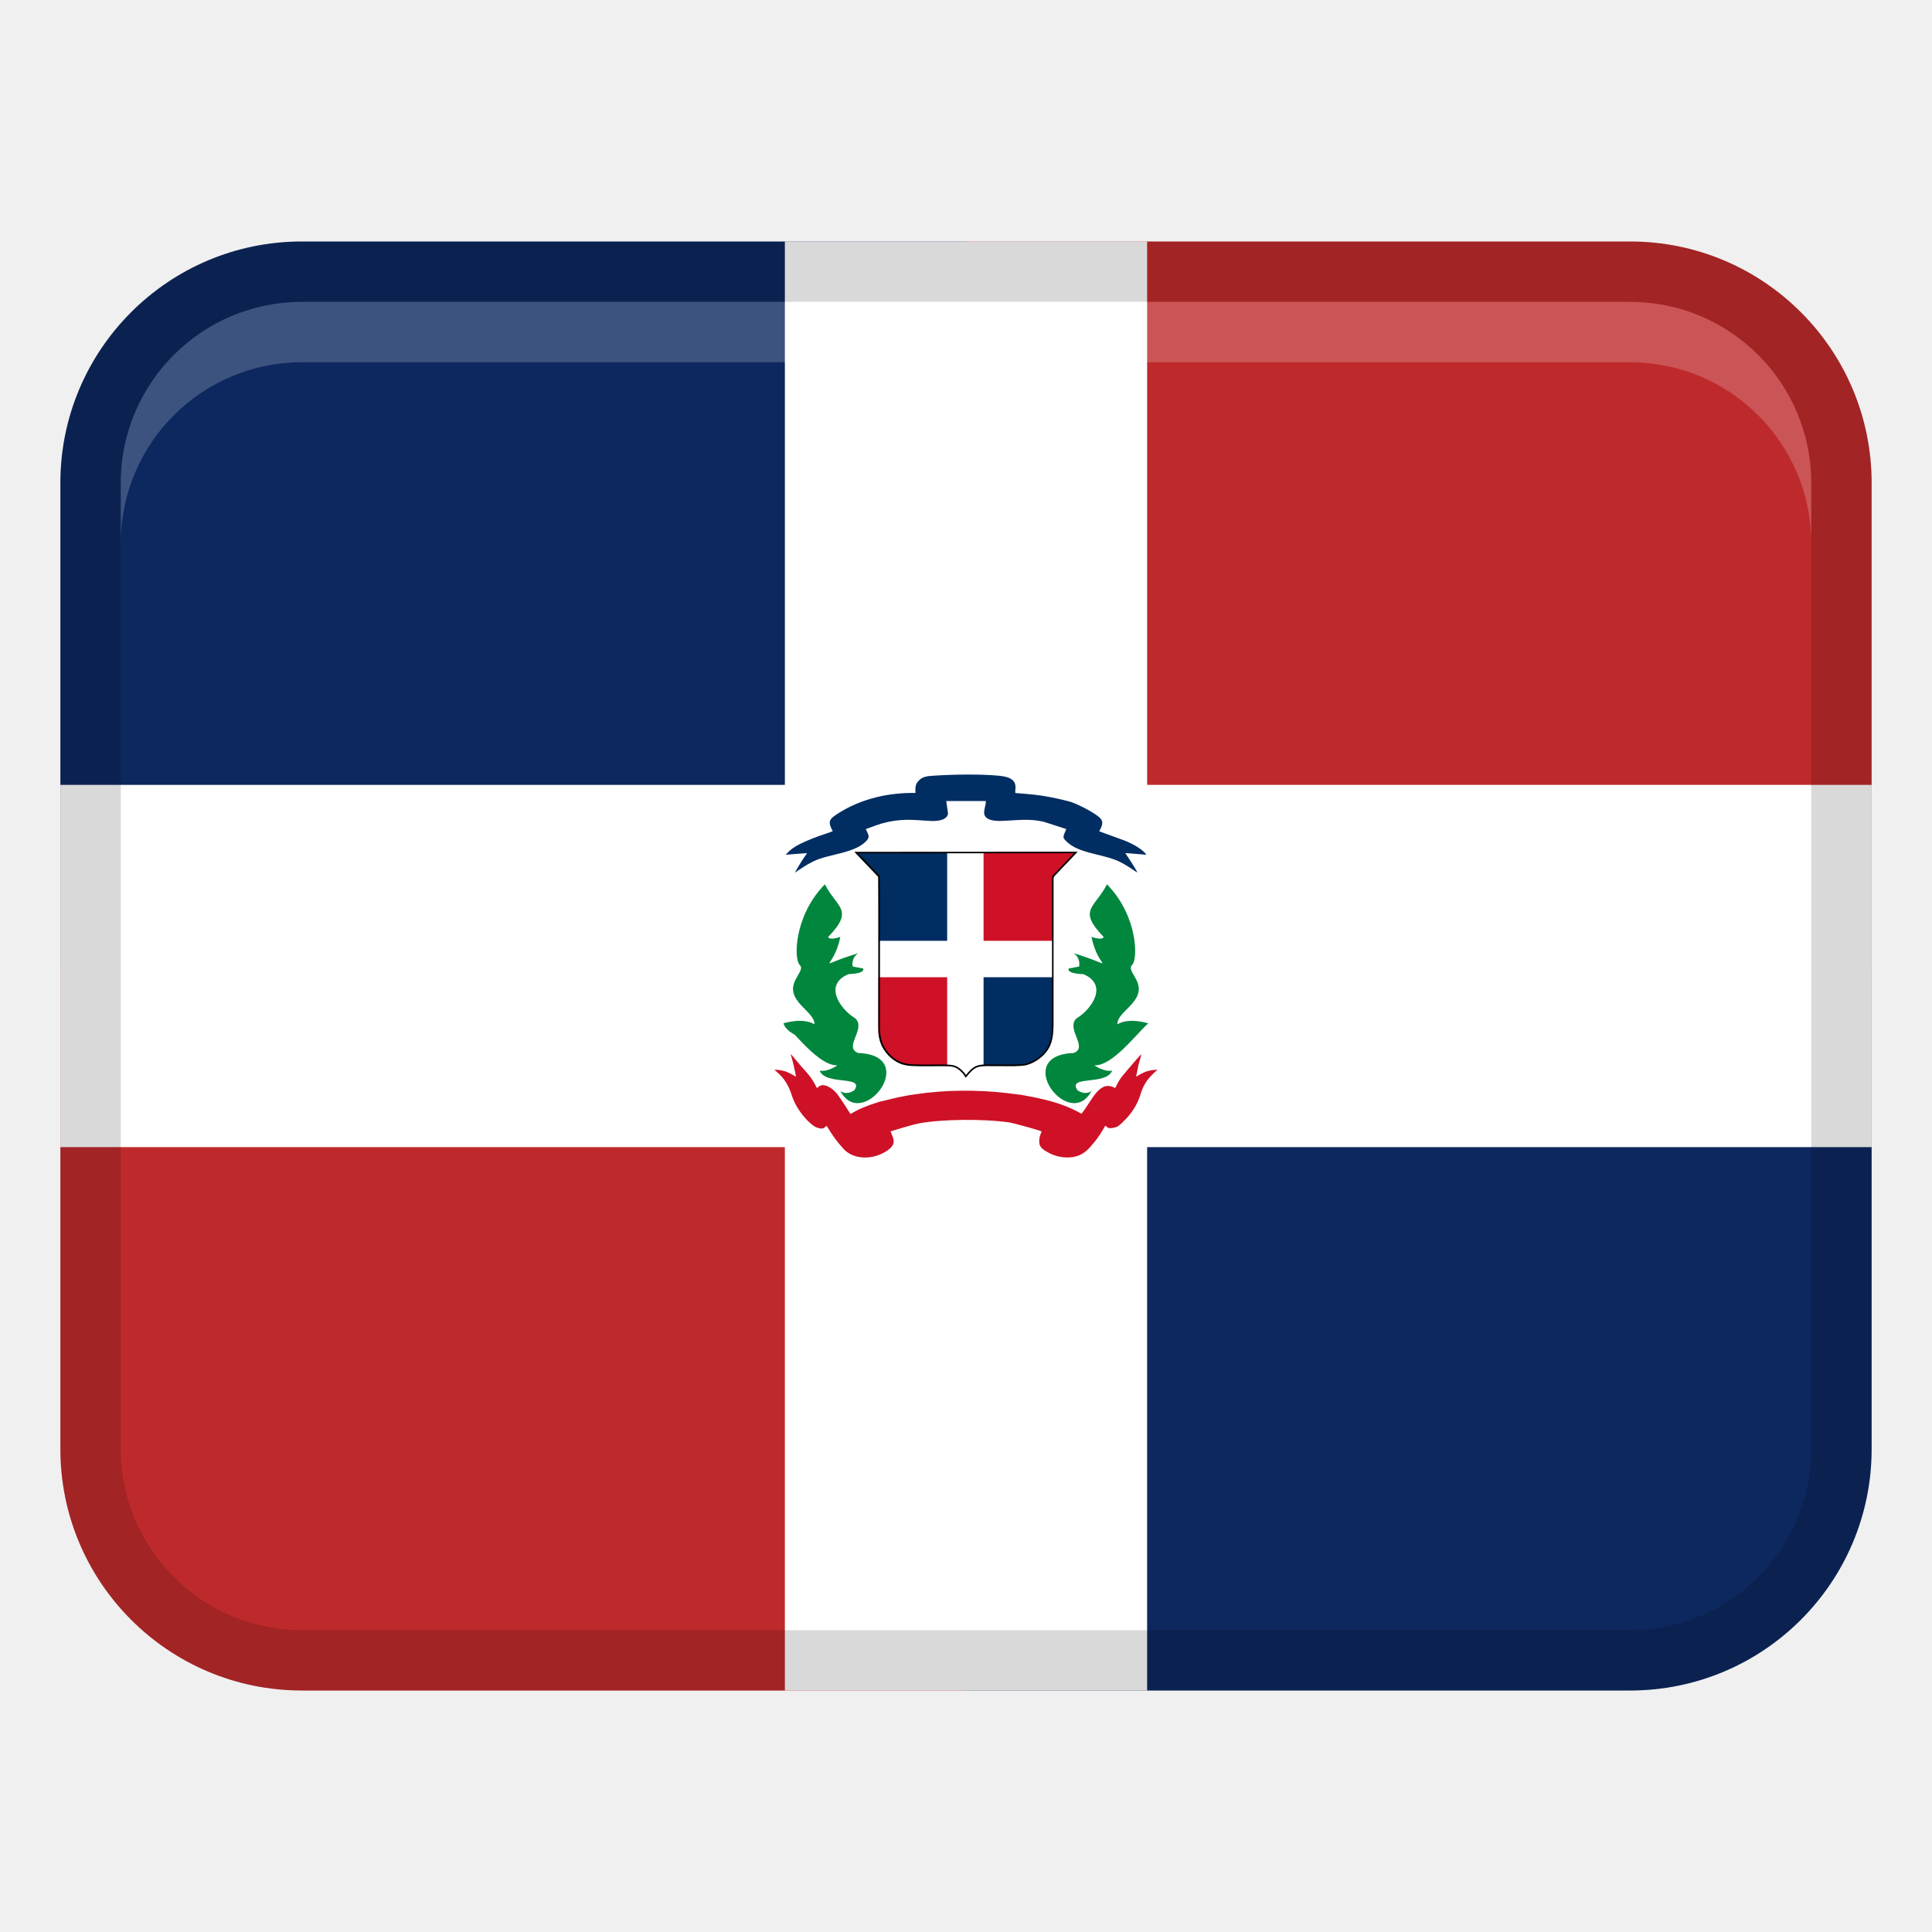
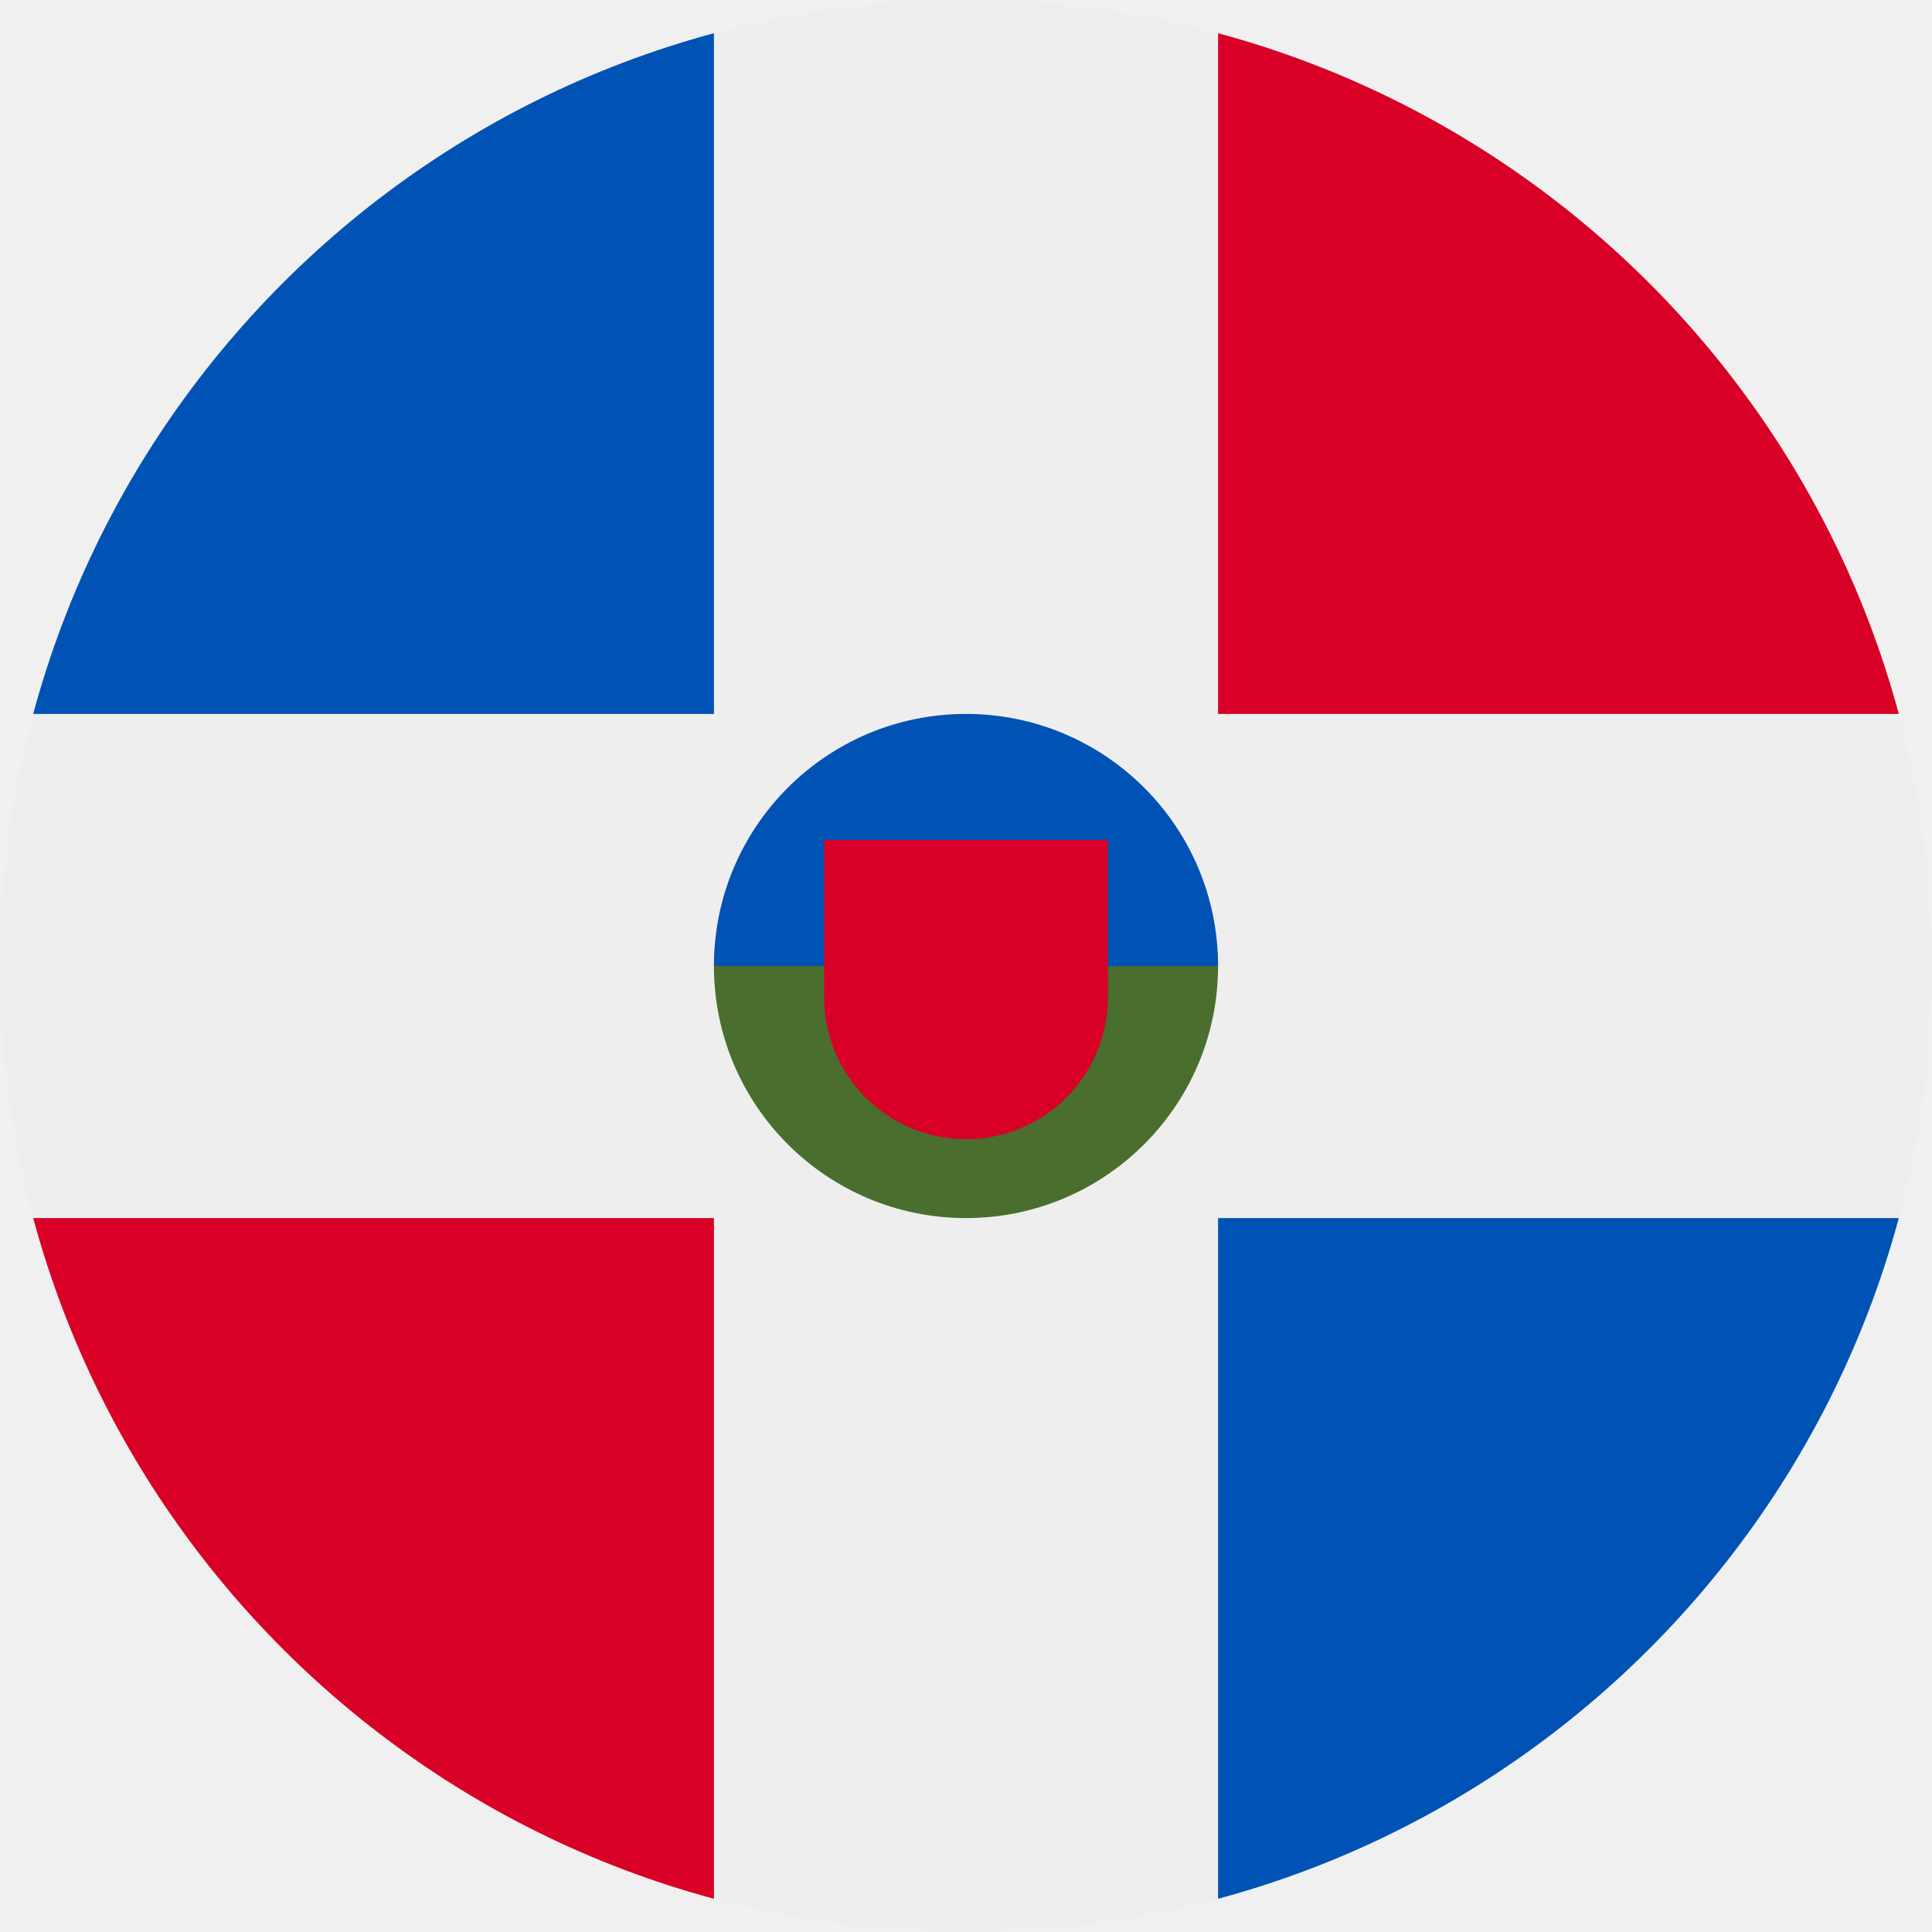
- <svg xmlns="http://www.w3.org/2000/svg" width="32" height="32" viewBox="0 0 32 32">
-   <g class="nc-icon-wrapper">
-     <path d="M5,4c-2.209,0-4,1.791-4,4v8h15V4H5Z" fill="#0d285f" />
-     <path d="M31,8c0-2.209-1.791-4-4-4h-11v12h15V8Z" fill="#be2a2c" />
-     <path d="M5,28c-2.209,0-4-1.791-4-4v-8h15v12H5Z" fill="#be2a2c" />
-     <path d="M31,24c0,2.209-1.791,4-4,4h-11v-12h15v8Z" fill="#0d285f" />
-     <path fill="#fff" d="M13 4H19V28H13z" />
-     <path transform="rotate(-90 16 16)" fill="#fff" d="M13 1H19V31H13z" />
-     <path d="M27,4H5c-2.209,0-4,1.791-4,4V24c0,2.209,1.791,4,4,4H27c2.209,0,4-1.791,4-4V8c0-2.209-1.791-4-4-4Zm3,20c0,1.654-1.346,3-3,3H5c-1.654,0-3-1.346-3-3V8c0-1.654,1.346-3,3-3H27c1.654,0,3,1.346,3,3V24Z" opacity=".15" />
-     <path d="M18.987,14.156c-.06-.092-.246-.189-.353-.231l-.427-.156c.039-.075,.071-.137,.032-.198-.059-.09-.416-.265-.506-.29-.154-.042-.31-.075-.468-.101-.152-.024-.445-.045-.445-.045-.021-.022,.04-.138-.054-.219-.055-.044-.135-.059-.217-.067-.326-.031-.771-.022-1.1,0-.095,.006-.162,.016-.217,.067-.066,.062-.075,.1-.069,.218-.44-.008-.884,.093-1.254,.322-.17,.105-.21,.141-.116,.31-.022,.015-.177,.062-.215,.076-.141,.054-.285,.107-.405,.18-.073,.044-.104,.077-.16,.135l.353-.027c-.011,.023-.037,.056-.051,.078-.06,.087-.098,.156-.15,.247,.1-.068,.19-.131,.305-.187,.252-.127,.706-.131,.892-.354,.048-.056,.019-.09-.021-.182,.138-.046,.19-.078,.357-.116,.405-.09,.683,.017,.879-.031,.061-.015,.121-.049,.125-.113l-.029-.204h.657c0,.115-.11,.263,.094,.316,.184,.048,.557-.057,.879,.032l.357,.115c-.002,.017-.027,.062-.035,.086-.015,.041-.014,.063,.013,.093,.035,.04,.084,.079,.137,.11,.105,.06,.241,.098,.371,.129,.371,.09,.406,.114,.692,.304-.019-.056-.155-.254-.2-.324l.351,.028Z" fill="#002d62" />
-     <path d="M13.508,17.19c.036-.176-.201-.307-.531-.24,.037,.133,.275,.281,.531,.24Z" fill="#00863d" />
-     <path d="M14.954,17.786s.001-.002,.002-.003c-.003-.007-.003-.005-.002,.003Z" fill="#00863d" />
-     <path d="M17.043,17.786s-.001-.002-.002-.003c.003-.007,.003-.005,.002,.003Z" fill="#00863d" />
-     <path d="M18.817,17.834l.039-.192c.012-.053,.041-.131,.047-.182-.085,.09-.16,.184-.235,.268-.035,.047-.075,.086-.11,.137-.075,.115-.06,.119-.089,.156-.262-.145-.379,.209-.556,.426-.328-.184-.614-.242-.999-.313-.086-.009-.164-.021-.235-.029-.485-.057-1.019-.055-1.502,.018-.249,.032-.404,.077-.623,.129h0c-.178,.059-.297,.099-.467,.199-.065-.098-.154-.242-.217-.326-.035-.045-.085-.094-.146-.125-.097-.045-.132-.031-.193,.022l-.043-.082c-.087-.153-.177-.223-.274-.346l-.087-.102c-.012-.014-.016-.023-.031-.031,.037,.123,.064,.24,.089,.373-.053-.029-.102-.059-.158-.082-.041-.016-.148-.039-.199-.033l.063,.057c.108,.096,.179,.223,.223,.365,.047,.154,.158,.319,.274,.432,.024,.023,.091,.084,.134,.1,.13,.047,.124-.002,.171-.025,.1,.169,.165,.254,.28,.383,.124,.131,.319,.166,.497,.125,.079-.02,.128-.041,.189-.076,.231-.133,.12-.236,.093-.342,.075-.023,.368-.112,.474-.132,.371-.069,1.06-.078,1.5-.014,.039,.006,.483,.124,.527,.149-.031,.074-.044,.11-.039,.191,.008,.075,.072,.114,.129,.147,.061,.035,.11,.057,.189,.076,.077,.018,.16,.021,.238,.01,.166-.027,.252-.123,.323-.209,.118-.135,.155-.216,.215-.311,0,0,.034,.031,.058,.039,.023,.007,.096-.006,.116-.014,.057-.021,.093-.064,.132-.102,.122-.117,.225-.27,.274-.436,.059-.195,.14-.287,.284-.414-.186,.006-.25,.057-.355,.115Z" fill="#ce1126" />
-     <path d="M14.552,14.519c.004,.026,.002,2.169,.002,2.391,0,.212,.002,.347,.103,.481,.083,.116,.222,.212,.358,.244,.096,.02,.45,.012,.573,.012,.273-.013,.306,.048,.41,.183,.118-.19,.247-.193,.489-.183,.123,0,.387,.01,.496-.014,.131-.031,.233-.094,.317-.198,.139-.159,.131-.357,.131-.565v-2.26c0-.102-.012-.077,.04-.13l.34-.357-3.638,.002,.377,.395h0Z" fill="#fff" />
-     <path d="M15.688,15.583v-1.461h-1.505l.374,.395,.004,1.066h1.128Z" fill="#002d62" />
-     <path d="M16.291,15.583v-1.461h1.533l-.391,.419v1.042h-1.142Zm-.603,.603h-1.138l-.003,.92c.052,.402,.349,.539,.615,.537,.18,.002,.242-.001,.526-.003v-1.455Z" fill="#ce1126" />
-     <path d="M16.291,16.186h1.145l-.004,.92c-.027,.398-.349,.539-.615,.537l-.526-.003v-1.455Z" fill="#002d62" />
-     <path d="M15.997,17.853l-.013-.02c-.023-.036-.032-.05-.062-.079-.095-.095-.162-.095-.297-.094h-.03c-.023,0-.054,0-.09,0-.162,.001-.406,.004-.486-.013-.18-.028-.297-.146-.364-.239-.108-.153-.108-.283-.108-.499v-.22c0-.572,.001-2.074-.002-2.166l-.395-.414,3.7-.002-.362,.38c-.007,.007-.012,.012-.017,.017q-.022,.022-.021,.058c0,.012,0,.026,0,.045v2.291c0,.2,0,.388-.134,.543-.083,.098-.205,.174-.324,.203-.089,.019-.275,.017-.41,.015-.034,0-.065,0-.09,0-.019,0-.04,0-.062,0-.088-.002-.187-.004-.251,.022-.065,.027-.121,.091-.172,.157l-.012,.015Zm-.345-.22c.121,0,.193,.006,.289,.102,.029,.028,.04,.043,.058,.071,.05-.064,.106-.124,.172-.151,.069-.028,.171-.026,.261-.024,.022,0,.042,0,.061,0,.025,0,.056,0,.09,0,.134,.002,.318,.004,.404-.014,.114-.027,.23-.1,.31-.194,.128-.147,.128-.331,.128-.526v-2.291c0-.019,0-.033,0-.045-.001-.046,0-.05,.029-.078,.005-.004,.01-.01,.016-.016l.319-.335-3.575,.002,.358,.375v.005c.003,.016,.004,.666,.003,2.174v.22c0,.21,0,.337,.103,.483,.064,.089,.176,.201,.347,.228,.077,.016,.33,.014,.481,.012,.036,0,.067,0,.09,0h.03c.009,0,.018,0,.026,0Z" />
-     <path d="M13.662,14.647c.205,.397,.492,.418,.056,.871,.012,.065,.2,0,.2,0-.109,.559-.465,.5,.295,.271-.124,.088-.089,.22-.089,.22l.171,.032s.059,.082-.241,.094c-.42,.174-.141,.58,.113,.733,.183,.174-.203,.478,.046,.573,1.042,.036,.07,1.314-.295,.629,0,0,.094,.082,.232-.012,.176-.253-.473-.072-.574-.325,.142,.025,.295-.089,.295-.089-.298,.017-.693-.518-.893-.694,0,0,.309-.103,.513,.015,0-.176-.296-.305-.349-.523s.201-.369,.103-.461-.096-.81,.417-1.334Z" fill="#00863d" />
-     <path d="M18.335,14.647c-.205,.397-.492,.418-.056,.871-.012,.065-.2,0-.2,0,.109,.559,.465,.5-.295,.271,.124,.088,.089,.22,.089,.22l-.171,.032s-.059,.082,.241,.094c.42,.174,.141,.58-.113,.733-.183,.174,.203,.478-.046,.573-1.042,.036-.07,1.314,.295,.629,0,0-.094,.082-.232-.012-.176-.253,.473-.072,.574-.325-.142,.025-.295-.089-.295-.089,.298,.017,.693-.518,.893-.694,0,0-.309-.103-.513,.015,0-.176,.296-.305,.349-.523s-.201-.369-.103-.461,.096-.81-.417-1.334Z" fill="#00863d" />
-     <path d="M27,5H5c-1.657,0-3,1.343-3,3v1c0-1.657,1.343-3,3-3H27c1.657,0,3,1.343,3,3v-1c0-1.657-1.343-3-3-3Z" fill="#fff" opacity=".2" />
+ <svg xmlns="http://www.w3.org/2000/svg" width="512" height="512" viewBox="0 0 512 512">
+   <mask id="a">
+     <circle cx="256" cy="256" r="256" fill="#fff" />
+   </mask>
+   <g mask="url(#a)">
+     <path fill="#d80027" d="M35.5 256h444l32.5-66.8V0H322.8L256 31.8v444.6L189.2 512H0V322.8z" />
+     <path fill="#0052b4" d="M479.5 256h-444L0 189.2V0h189.2L256 31.8v444.6l66.8 35.6H512V322.8z" />
+     <path fill="#eee" d="M189.2 0h133.6v189.2H512v133.6H322.8V512H189.2V322.8H0V189.2h189.2z" />
+     <path fill="#496e2d" d="M322.8 256a66.8 66.8 0 1 1-133.6 0c0-36.9 66.8-66.8 66.8-66.8s66.8 30 66.8 66.8z" />
+     <path fill="#0052b4" d="M189.2 256a66.8 66.8 0 1 1 133.6 0" />
+     <path fill="#d80027" d="M218.4 222.6v41.7a37.6 37.6 0 1 0 75.2 0v-41.7z" />
  </g>
</svg>
